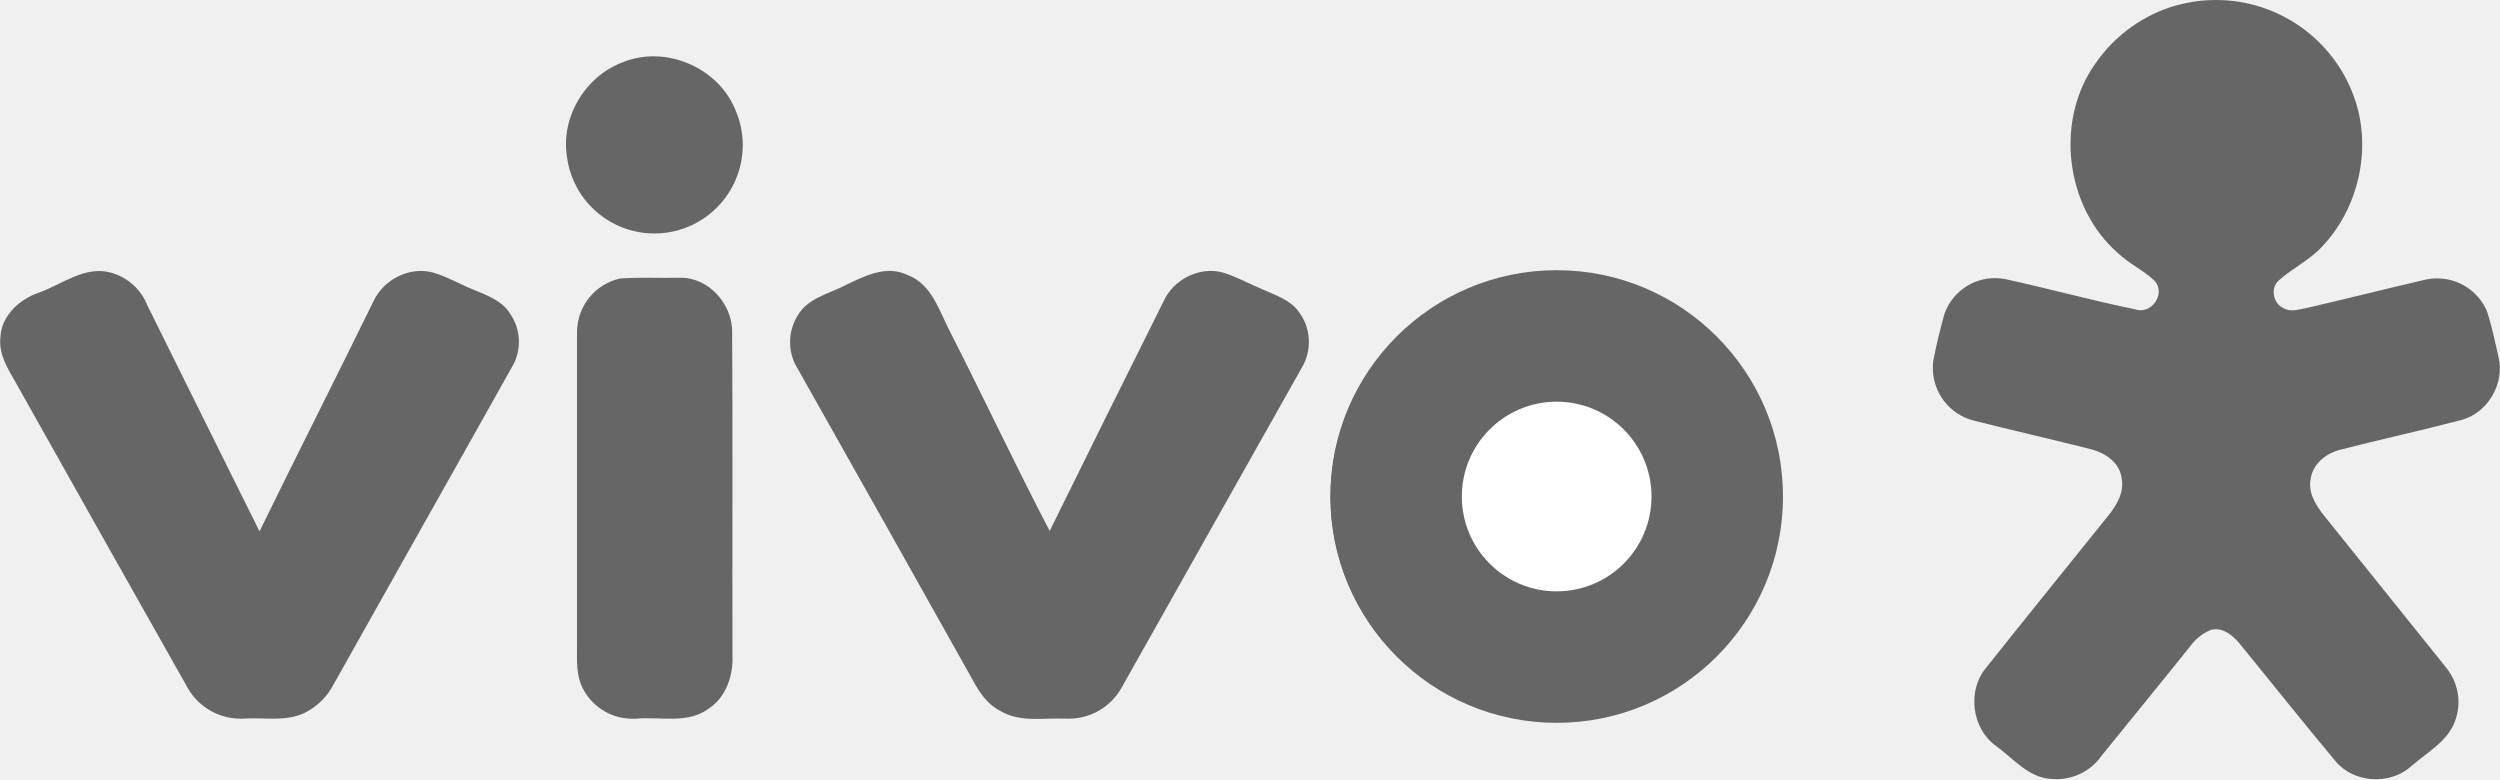
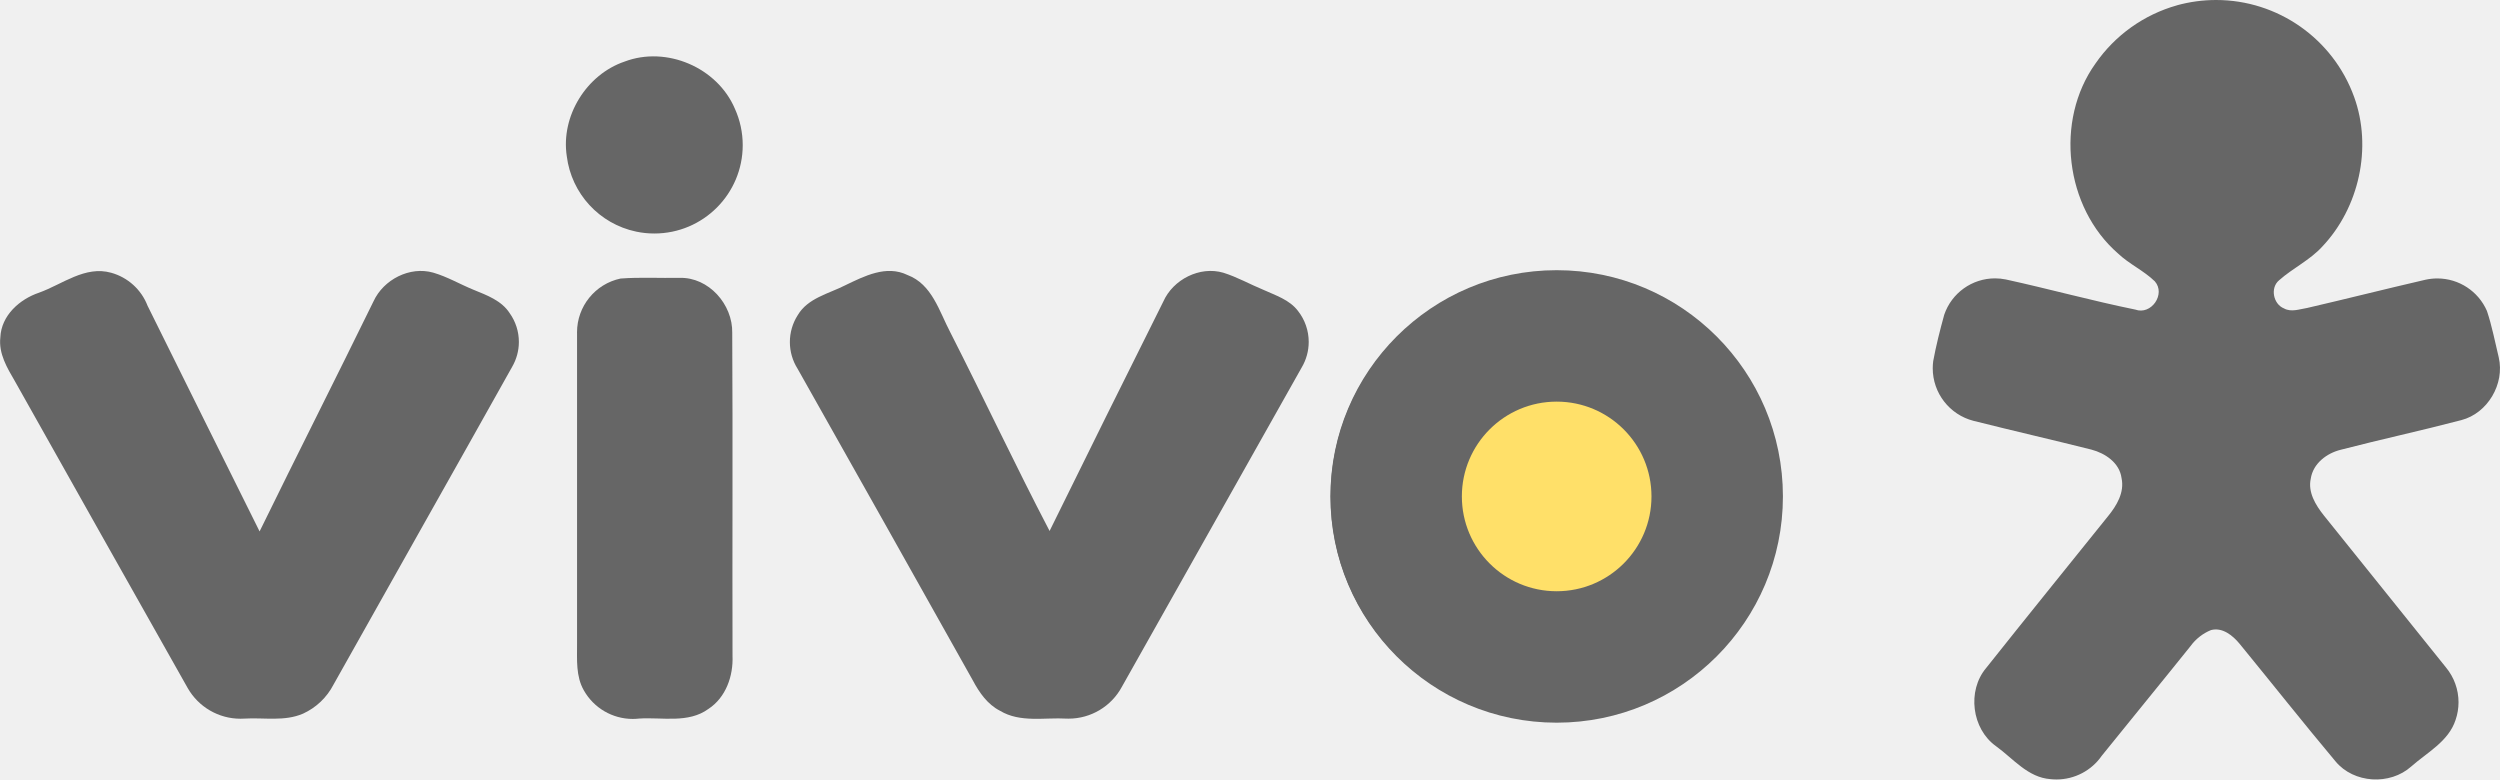
- <svg xmlns="http://www.w3.org/2000/svg" xml:space="preserve" width="24.295mm" height="7.575mm" version="1.1" shape-rendering="geometricPrecision" text-rendering="geometricPrecision" image-rendering="optimizeQuality" fill-rule="evenodd" clip-rule="evenodd" viewBox="0 0 240.93 75.12">
+ <svg xmlns="http://www.w3.org/2000/svg" xml:space="preserve" width="24.295mm" height="7.575mm" version="1.1" shape-rendering="geometricPrecision" text-rendering="geometricPrecision" image-rendering="optimizeQuality" fill-rule="evenodd" clip-rule="evenodd" viewBox="0 0 96029 29943">
  <g id="Camada_x0020_1">
-     <g id="_2290402290016">
+     <g id="_2005940898560">
      <g id="vivo.svg">
        <g data-name="Capa 2">
          <g data-name="Layer 1">
-             <path fill="#666666" fill-rule="nonzero" d="M209.8 0.51c1.22,-0.34 2.49,-0.51 3.76,-0.51 5.96,0 11.28,3.73 13.3,9.33 1.77,4.88 0.49,10.68 -3.07,14.43 -1.2,1.31 -2.84,2.07 -4.15,3.24 -0.89,0.73 -0.57,2.3 0.47,2.72 0.7,0.39 1.51,0.07 2.24,-0.05 3.8,-0.88 7.59,-1.84 11.4,-2.72 0.37,-0.08 0.75,-0.12 1.13,-0.12 2.07,0 3.95,1.23 4.78,3.13 0.49,1.46 0.78,2.98 1.14,4.48 0.59,2.55 -1.07,5.38 -3.61,6.04 -3.85,1.01 -7.77,1.86 -11.61,2.85 -1.36,0.33 -2.66,1.32 -2.89,2.78 -0.29,1.31 0.47,2.55 1.25,3.54 3.92,4.88 7.85,9.77 11.77,14.65 0.78,0.95 1.22,2.14 1.22,3.36 0,0.58 -0.1,1.16 -0.29,1.71 -0.68,2.06 -2.72,3.11 -4.27,4.48 -2.04,1.83 -5.53,1.63 -7.29,-0.49 -3.13,-3.74 -6.16,-7.56 -9.25,-11.34 -0.66,-0.8 -1.64,-1.6 -2.75,-1.32 -0.79,0.32 -1.48,0.86 -1.98,1.55 -2.83,3.54 -5.71,7.04 -8.55,10.56 -0.99,1.43 -2.62,2.28 -4.36,2.28 -0.19,0 -0.38,-0.01 -0.57,-0.03 -2.19,-0.15 -3.61,-1.99 -5.27,-3.18 -2.33,-1.67 -2.79,-5.33 -0.95,-7.52 3.89,-4.89 7.83,-9.76 11.75,-14.63 0.84,-1.03 1.6,-2.3 1.31,-3.68 -0.19,-1.47 -1.58,-2.4 -2.91,-2.75 -3.78,-0.95 -7.58,-1.82 -11.35,-2.77 -2.31,-0.59 -3.93,-2.68 -3.93,-5.07 0,-0.22 0.01,-0.45 0.04,-0.67 0.28,-1.51 0.66,-3 1.06,-4.48 0.71,-2.1 2.68,-3.51 4.9,-3.51 0.35,0 0.7,0.04 1.04,0.11 4.17,0.91 8.29,2.05 12.47,2.9 1.55,0.56 2.96,-1.5 1.89,-2.72 -1.07,-1.04 -2.47,-1.66 -3.55,-2.69 -5.1,-4.44 -6.11,-12.79 -2.17,-18.3 1.89,-2.73 4.68,-4.72 7.87,-5.61l-0 0z" />
-             <path fill="#666666" fill-rule="nonzero" d="M60.19 5.93c4.04,-1.53 8.94,0.57 10.63,4.54 0.5,1.1 0.76,2.3 0.76,3.51 0,4.7 -3.81,8.52 -8.52,8.52 -0.59,0 -1.17,-0.06 -1.74,-0.18 -3.56,-0.74 -6.25,-3.67 -6.69,-7.27 -0.59,-3.86 1.89,-7.87 5.58,-9.12l0 -0z" />
-             <path fill="#666666" fill-rule="nonzero" d="M3.76 28.2c2.25,-0.81 4.44,-2.63 6.95,-1.92 1.6,0.45 2.9,1.62 3.5,3.17 3.61,7.25 7.18,14.51 10.8,21.76 3.62,-7.41 7.35,-14.76 10.98,-22.17 0.96,-2.1 3.5,-3.4 5.75,-2.77 1.35,0.39 2.58,1.12 3.89,1.65 1.3,0.53 2.72,1.05 3.5,2.26 0.57,0.81 0.88,1.77 0.88,2.76 0,0.85 -0.23,1.68 -0.66,2.41 -5.72,10.22 -11.49,20.41 -17.21,30.62 -0.64,1.23 -1.67,2.22 -2.93,2.8 -1.79,0.78 -3.79,0.36 -5.68,0.48 -0.12,0.01 -0.24,0.01 -0.35,0.01 -2.1,0 -4.05,-1.13 -5.09,-2.96 -5.56,-9.84 -11.11,-19.7 -16.65,-29.57 -0.75,-1.29 -1.58,-2.66 -1.4,-4.22 0.09,-2.11 1.85,-3.68 3.74,-4.32z" />
-             <path fill="#666666" fill-rule="nonzero" d="M81.46 27.49c1.84,-0.88 3.96,-1.98 6,-0.99 2.37,0.89 3.06,3.5 4.13,5.53 3.24,6.36 6.27,12.82 9.57,19.14 3.63,-7.37 7.28,-14.74 10.96,-22.1 0.94,-2.14 3.52,-3.45 5.79,-2.79 1.33,0.42 2.55,1.11 3.84,1.64 1.19,0.54 2.54,0.96 3.36,2.05 0.67,0.85 1.03,1.9 1.03,2.98 0,0.87 -0.23,1.72 -0.67,2.46 -5.78,10.26 -11.56,20.52 -17.34,30.79 -1.02,1.89 -2.99,3.06 -5.13,3.06 -0.06,0 -0.12,-0 -0.18,-0 -2.14,-0.12 -4.48,0.42 -6.42,-0.75 -1.22,-0.61 -2.01,-1.76 -2.63,-2.93 -5.61,-10.02 -11.24,-20.02 -16.88,-30.02 -0.49,-0.77 -0.75,-1.67 -0.75,-2.59 0,-0.92 0.26,-1.81 0.75,-2.59 0.98,-1.66 2.98,-2.07 4.59,-2.89l0 0z" />
-             <path fill="#666666" fill-rule="nonzero" d="M145.74 26.65c4.45,-0.78 9.17,-0.32 13.26,1.66 7.57,3.56 12.41,11.17 12.41,19.55 0,11.92 -9.67,21.59 -21.59,21.59 -11.92,0 -21.59,-9.67 -21.59,-21.59 0,-10.35 7.35,-19.25 17.51,-21.2l0 0zm16.17 14.55c-2.62,0.38 -4.92,1.96 -6.22,4.27 -0.72,1.27 -1.1,2.72 -1.1,4.18 0,4.69 3.81,8.5 8.5,8.5 0.12,0 0.25,-0 0.37,-0.01 4.5,-0.05 8.44,-4.27 8.09,-8.78 0.05,-4.88 -4.87,-9.01 -9.65,-8.16l0 0z" />
-             <path fill="#666666" fill-rule="nonzero" d="M59.79 26.84c1.89,-0.14 3.79,-0.03 5.69,-0.07 2.81,-0.09 5.14,2.56 5.08,5.3 0.06,10.37 0,20.75 0.03,31.13 0.08,1.94 -0.63,4.01 -2.33,5.12 -1.94,1.41 -4.45,0.78 -6.68,0.92 -0.2,0.02 -0.4,0.03 -0.61,0.03 -1.95,0 -3.76,-1.05 -4.71,-2.75 -0.78,-1.36 -0.65,-2.96 -0.65,-4.47 0,-9.97 0,-19.94 0,-29.92 -0,-0.04 -0,-0.08 -0,-0.12 0,-2.5 1.75,-4.66 4.19,-5.18l-0 0z" />
+             <path fill="#666666" fill-rule="nonzero" d="M83625 203c488,-134 993,-203 1500,-203 2374,0 4494,1488 5302,3720 706,1943 195,4259 -1223,5753 -477,523 -1132,827 -1655,1291 -355,291 -228,919 186,1084 280,155 601,26 894,-19 1516,-351 3026,-734 4543,-1084 148,-32 300,-49 452,-49 827,0 1575,490 1906,1248 195,582 309,1188 454,1787 235,1016 -425,2146 -1440,2408 -1536,404 -3097,740 -4629,1138 -540,133 -1062,526 -1152,1108 -117,523 186,1016 499,1411 1564,1947 3128,3894 4692,5840 313,377 485,851 485,1341 0,232 -39,463 -115,683 -271,822 -1084,1239 -1703,1785 -815,729 -2205,651 -2907,-197 -1248,-1490 -2455,-3015 -3686,-4519 -263,-317 -655,-640 -1096,-526 -316,128 -590,343 -790,619 -1129,1409 -2277,2805 -3407,4209 -394,570 -1044,911 -1738,911 -76,0 -153,-4 -228,-12 -872,-59 -1440,-793 -2100,-1268 -929,-664 -1113,-2123 -379,-2998 1549,-1950 3122,-3890 4683,-5832 334,-409 640,-915 521,-1467 -76,-587 -630,-957 -1162,-1095 -1507,-379 -3020,-725 -4525,-1104 -921,-236 -1566,-1068 -1566,-2019 0,-89 6,-179 17,-268 110,-602 262,-1197 424,-1787 284,-836 1069,-1399 1952,-1399 139,0 278,14 415,42 1662,364 3305,817 4971,1157 619,225 1179,-598 753,-1084 -427,-415 -986,-663 -1417,-1073 -2032,-1770 -2435,-5098 -864,-7294 752,-1088 1864,-1881 3138,-2238l0 0z" />
+             <path fill="#666666" fill-rule="nonzero" d="M23991 2365c1609,-610 3562,228 4235,1810 199,439 302,917 302,1399 0,1875 -1521,3396 -3396,3396 -233,0 -466,-24 -695,-72 -1417,-297 -2489,-1462 -2668,-2899 -234,-1538 754,-3136 2222,-3634l0 0z" />
+             <path fill="#666666" fill-rule="nonzero" d="M1500 11242c895,-322 1768,-1047 2770,-764 638,178 1155,646 1394,1264 1437,2889 2862,5785 4305,8672 1445,-2953 2931,-5885 4376,-8838 384,-838 1394,-1357 2290,-1104 539,155 1030,446 1549,658 519,212 1084,418 1394,903 228,321 351,706 351,1101 0,338 -91,670 -261,962 -2279,4073 -4579,8133 -6860,12203 -254,492 -666,885 -1170,1115 -714,310 -1510,144 -2264,191 -46,2 -94,4 -140,4 -839,0 -1613,-451 -2028,-1180 -2215,-3923 -4427,-7852 -6637,-11786 -299,-513 -629,-1061 -559,-1680 34,-841 736,-1468 1490,-1721z" />
+             <path fill="#666666" fill-rule="nonzero" d="M32467 10958c734,-351 1578,-790 2391,-393 943,353 1219,1394 1645,2204 1290,2534 2498,5110 3813,7628 1445,-2940 2901,-5876 4367,-8810 376,-852 1403,-1375 2309,-1111 531,166 1017,443 1530,654 474,217 1011,382 1338,817 266,339 410,757 410,1187 0,345 -93,684 -269,981 -2303,4090 -4607,8181 -6910,12271 -405,751 -1191,1220 -2044,1220 -24,0 -49,-1 -73,-1 -853,-50 -1785,166 -2560,-300 -485,-245 -799,-703 -1047,-1168 -2237,-3992 -4480,-7981 -6728,-11966 -196,-308 -300,-666 -300,-1031 0,-365 104,-723 300,-1030 390,-663 1189,-825 1829,-1152l0 0z" />
+             <path fill="#666666" fill-rule="nonzero" d="M58091 10624c1773,-310 3656,-129 5287,661 3019,1417 4948,4454 4948,7791 0,4753 -3854,8607 -8607,8607 -4753,0 -8607,-3854 -8607,-8607 0,-4126 2929,-7672 6979,-8452l0 0zm6447 5801c-1045,153 -1961,782 -2478,1704 -287,508 -438,1083 -438,1666 0,1871 1517,3388 3389,3388 49,0 98,-1 147,-3 1793,-19 3364,-1704 3226,-3501 19,-1945 -1940,-3590 -3845,-3254l0 0z" />
+             <path fill="#666666" fill-rule="nonzero" d="M23832 10700c754,-57 1511,-13 2267,-26 1120,-36 2049,1021 2026,2112 23,4135 0,8270 11,12406 32,774 -252,1600 -929,2043 -774,562 -1775,309 -2662,368 -80,9 -161,14 -242,14 -779,0 -1497,-420 -1879,-1098 -310,-540 -258,-1181 -260,-1781 0,-3974 0,-7949 0,-11924 0,-16 -1,-32 -1,-49 0,-996 696,-1857 1670,-2065l0 0z" />
          </g>
        </g>
      </g>
-       <circle fill="#666666" cx="150.02" cy="47.85" r="21.81" />
-       <circle fill="white" cx="150.02" cy="47.85" r="9.14" />
+       <circle fill="#666666" cx="59795" cy="19070" r="8691" />
+       <circle fill="#FFE069" cx="59795" cy="19070" r="3642" />
    </g>
  </g>
</svg>
